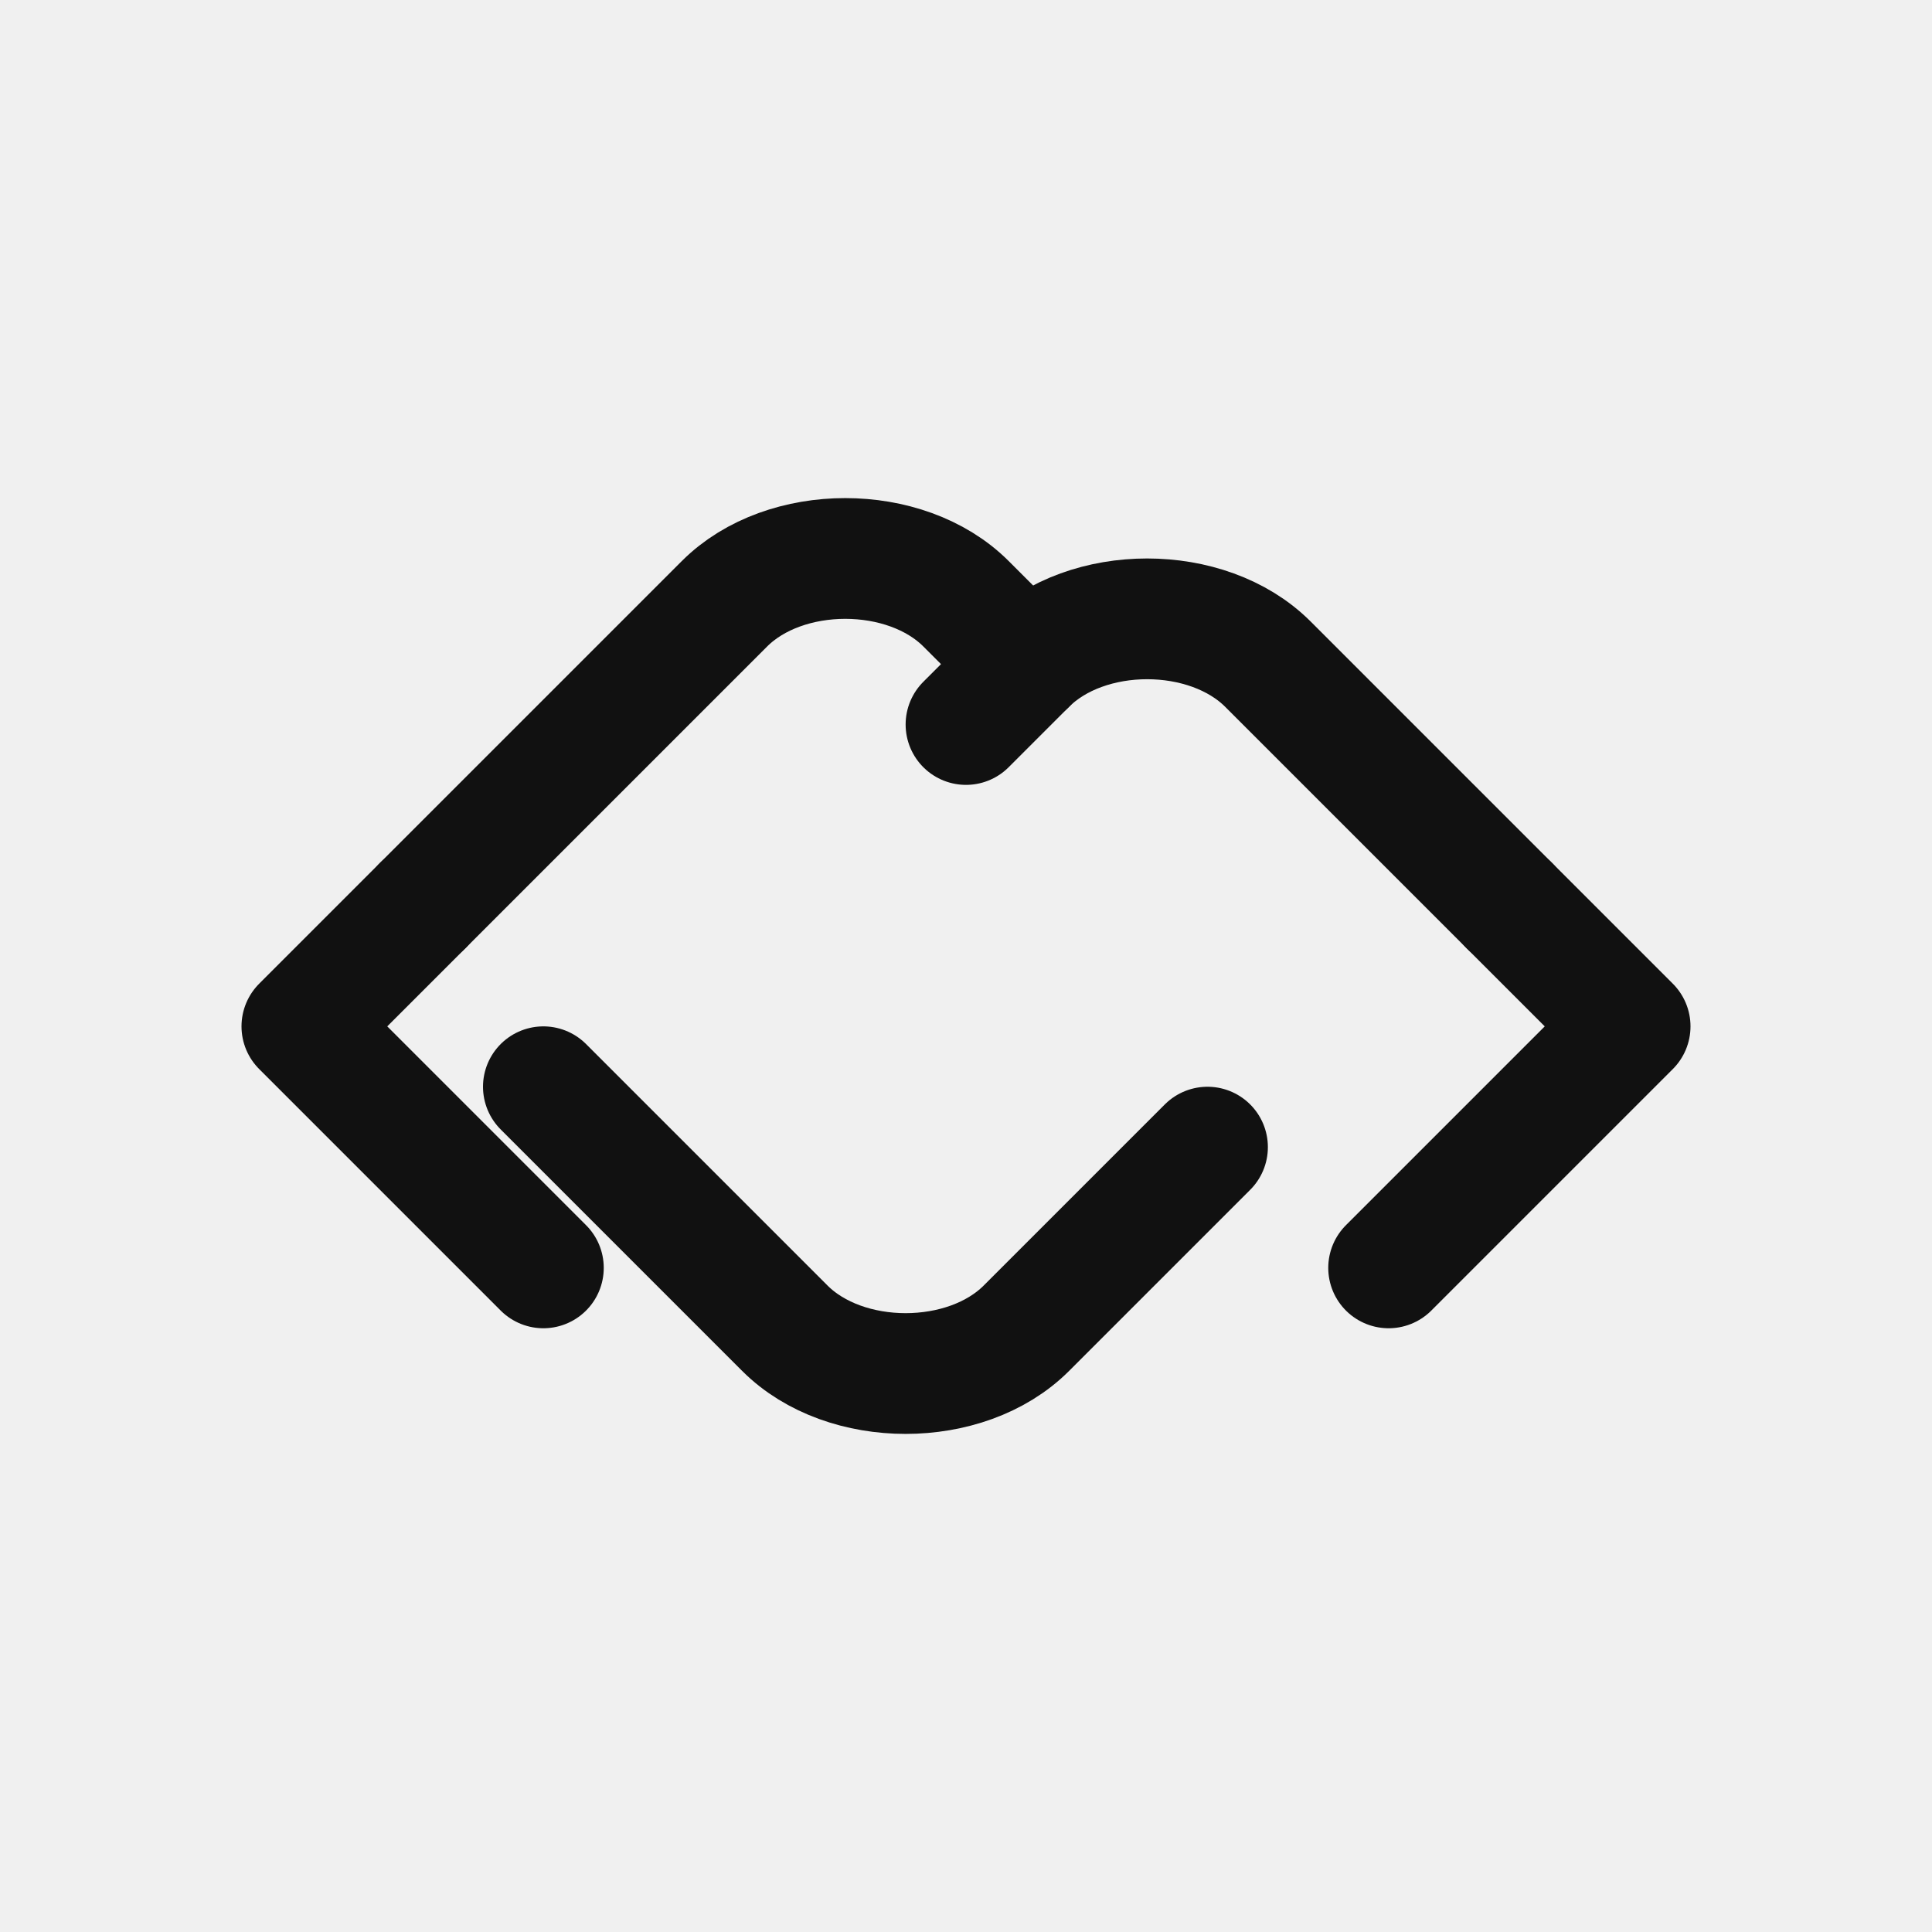
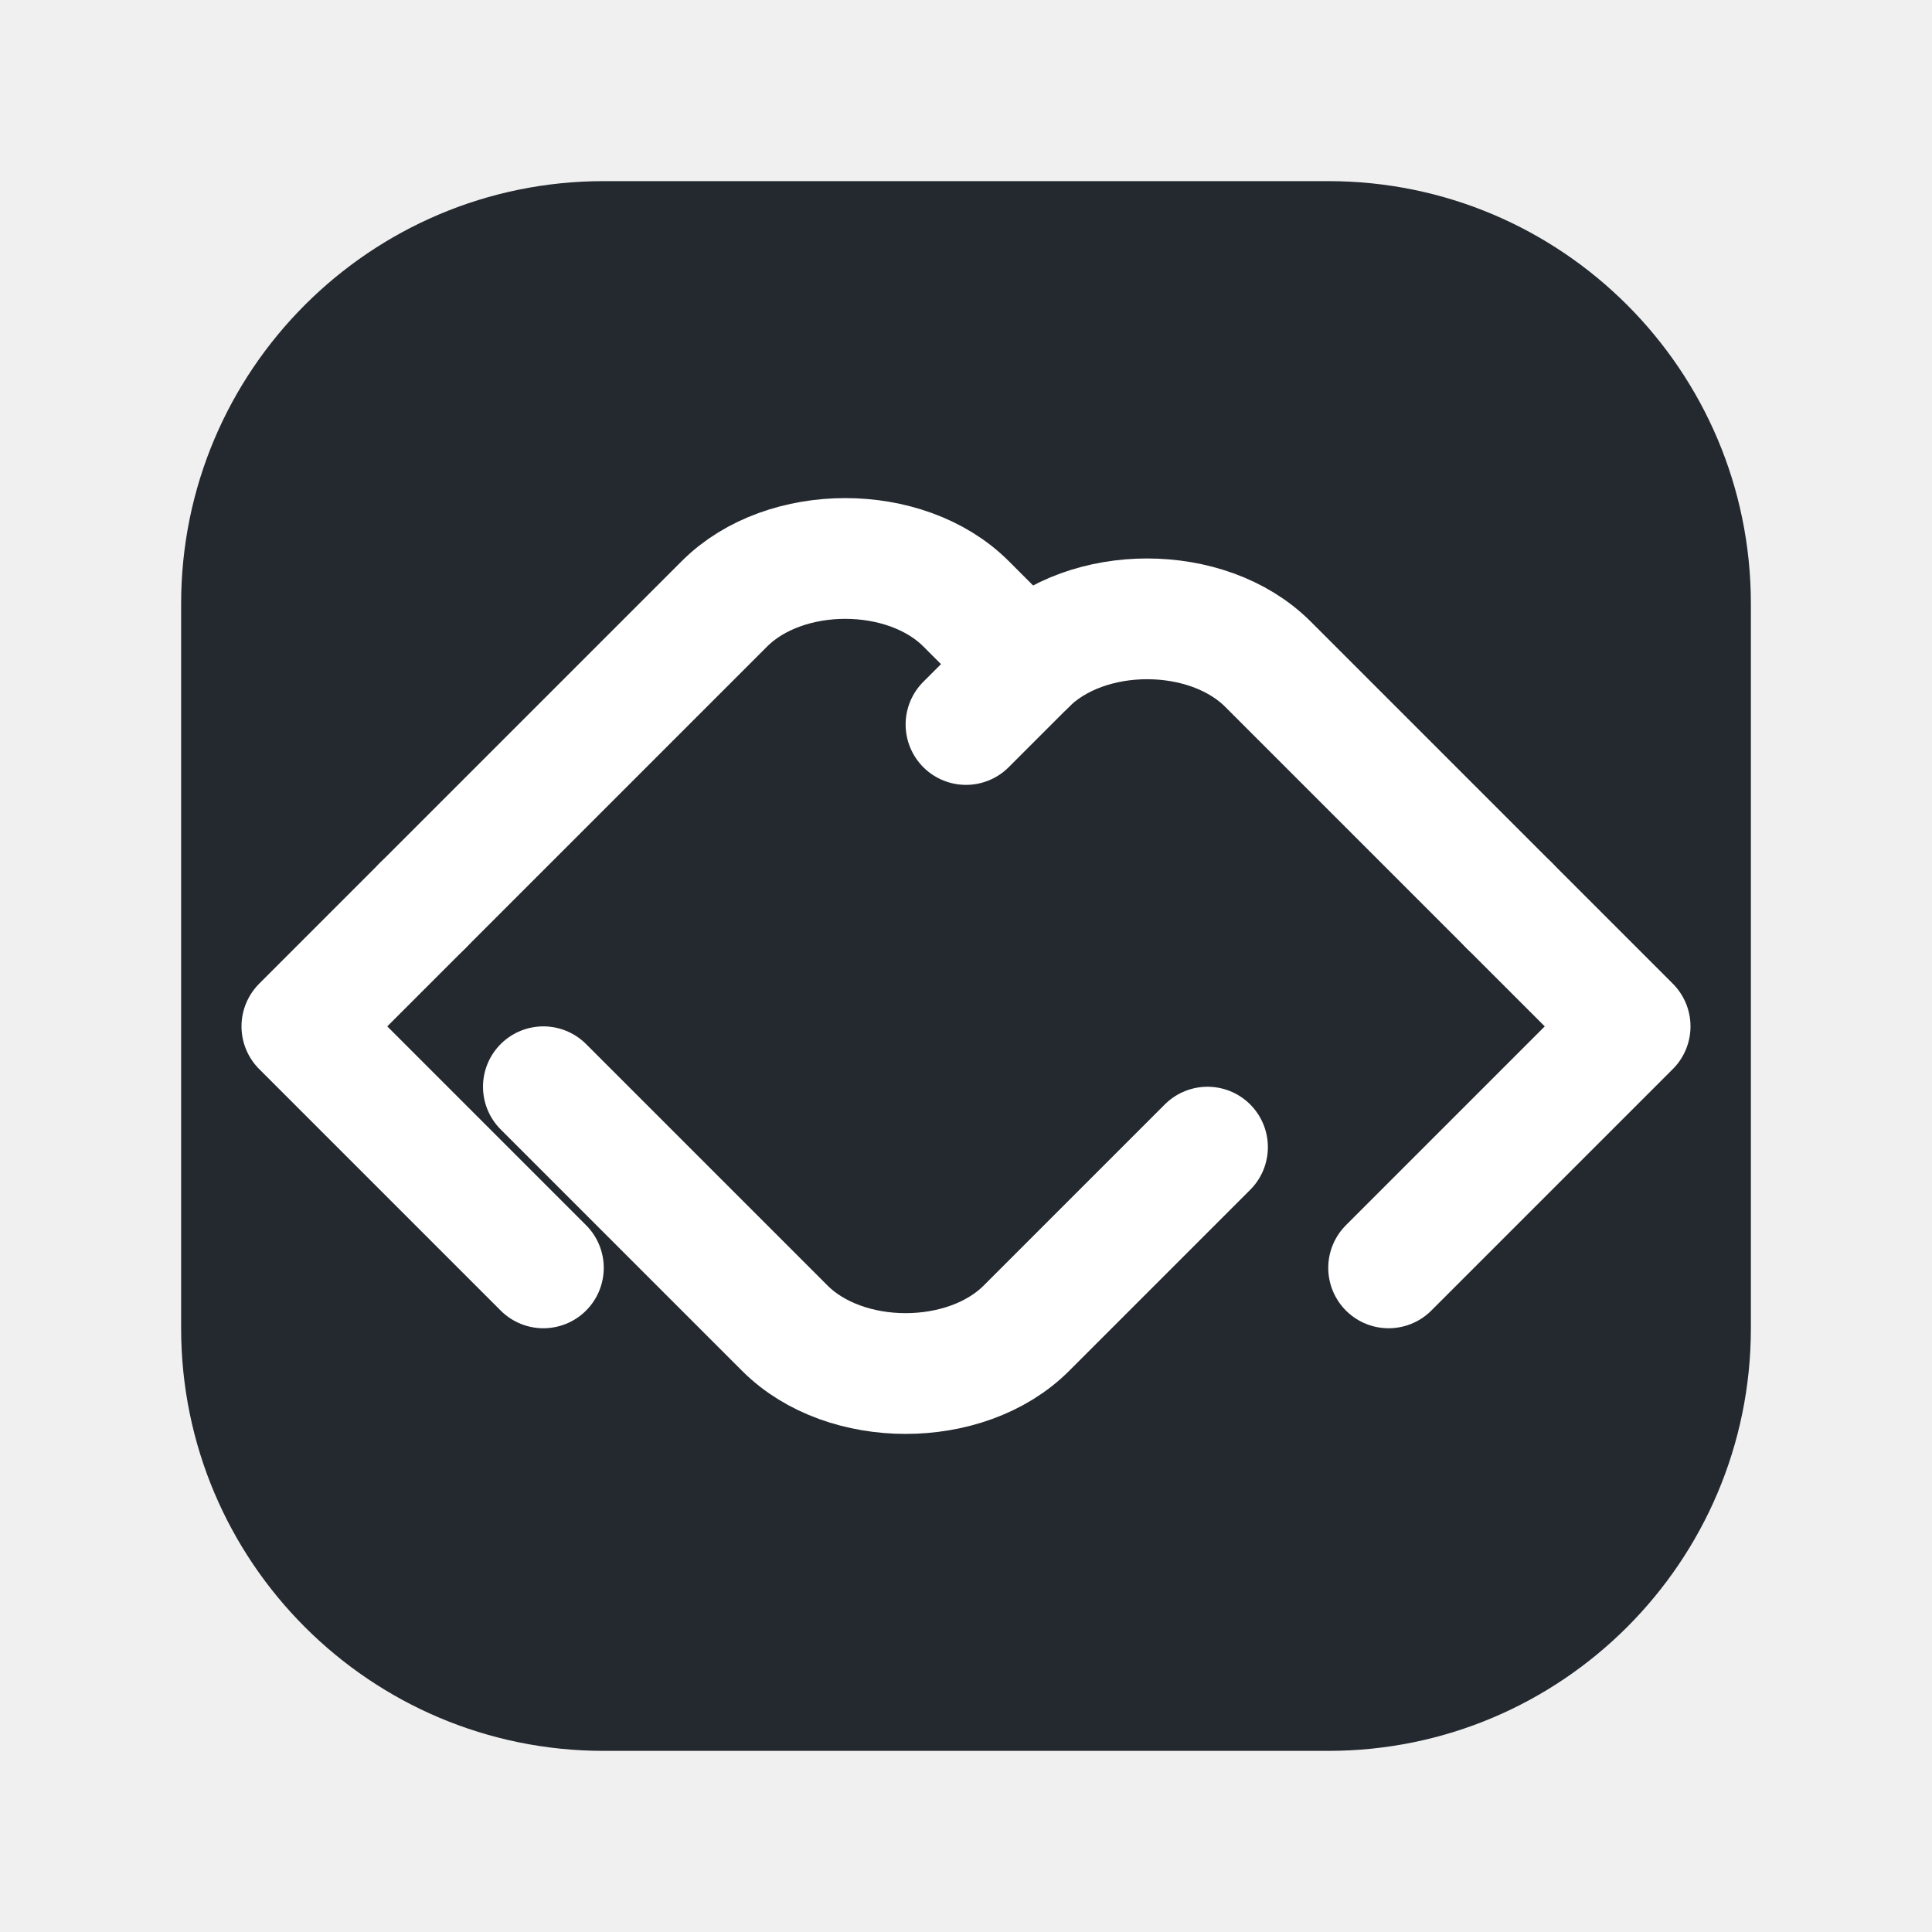
<svg xmlns="http://www.w3.org/2000/svg" width="64" height="64" viewBox="0 0 64 64" fill="none">
-   <path d="M18 36l8 8c2 2 6 2 8 0l6-6" stroke="#111111" stroke-width="4" stroke-linecap="round" stroke-linejoin="round" />
-   <path d="M14 30l10-10c2-2 6-2 8 0l2 2" stroke="#111111" stroke-width="4" stroke-linecap="round" stroke-linejoin="round" />
-   <path d="M50 30l-8-8c-2-2-6-2-8 0l-2 2" stroke="#111111" stroke-width="4" stroke-linecap="round" stroke-linejoin="round" />
-   <path d="M14 30l-4 4 8 8" stroke="#111111" stroke-width="4" stroke-linecap="round" stroke-linejoin="round" />
-   <path d="M50 30l4 4-8 8" stroke="#111111" stroke-width="4" stroke-linecap="round" stroke-linejoin="round" />
+   <rect x="6" y="6" width="52" height="52" rx="14" fill="#24292f" />
+   <path d="M18 36l8 8c2 2 6 2 8 0l6-6" stroke="#ffffff" stroke-width="4" stroke-linecap="round" stroke-linejoin="round" />
+   <path d="M14 30l10-10c2-2 6-2 8 0l2 2" stroke="#ffffff" stroke-width="4" stroke-linecap="round" stroke-linejoin="round" />
+   <path d="M50 30l-8-8c-2-2-6-2-8 0l-2 2" stroke="#ffffff" stroke-width="4" stroke-linecap="round" stroke-linejoin="round" />
+   <path d="M14 30l-4 4 8 8" stroke="#ffffff" stroke-width="4" stroke-linecap="round" stroke-linejoin="round" />
+   <path d="M50 30l4 4-8 8" stroke="#ffffff" stroke-width="4" stroke-linecap="round" stroke-linejoin="round" />
</svg>
